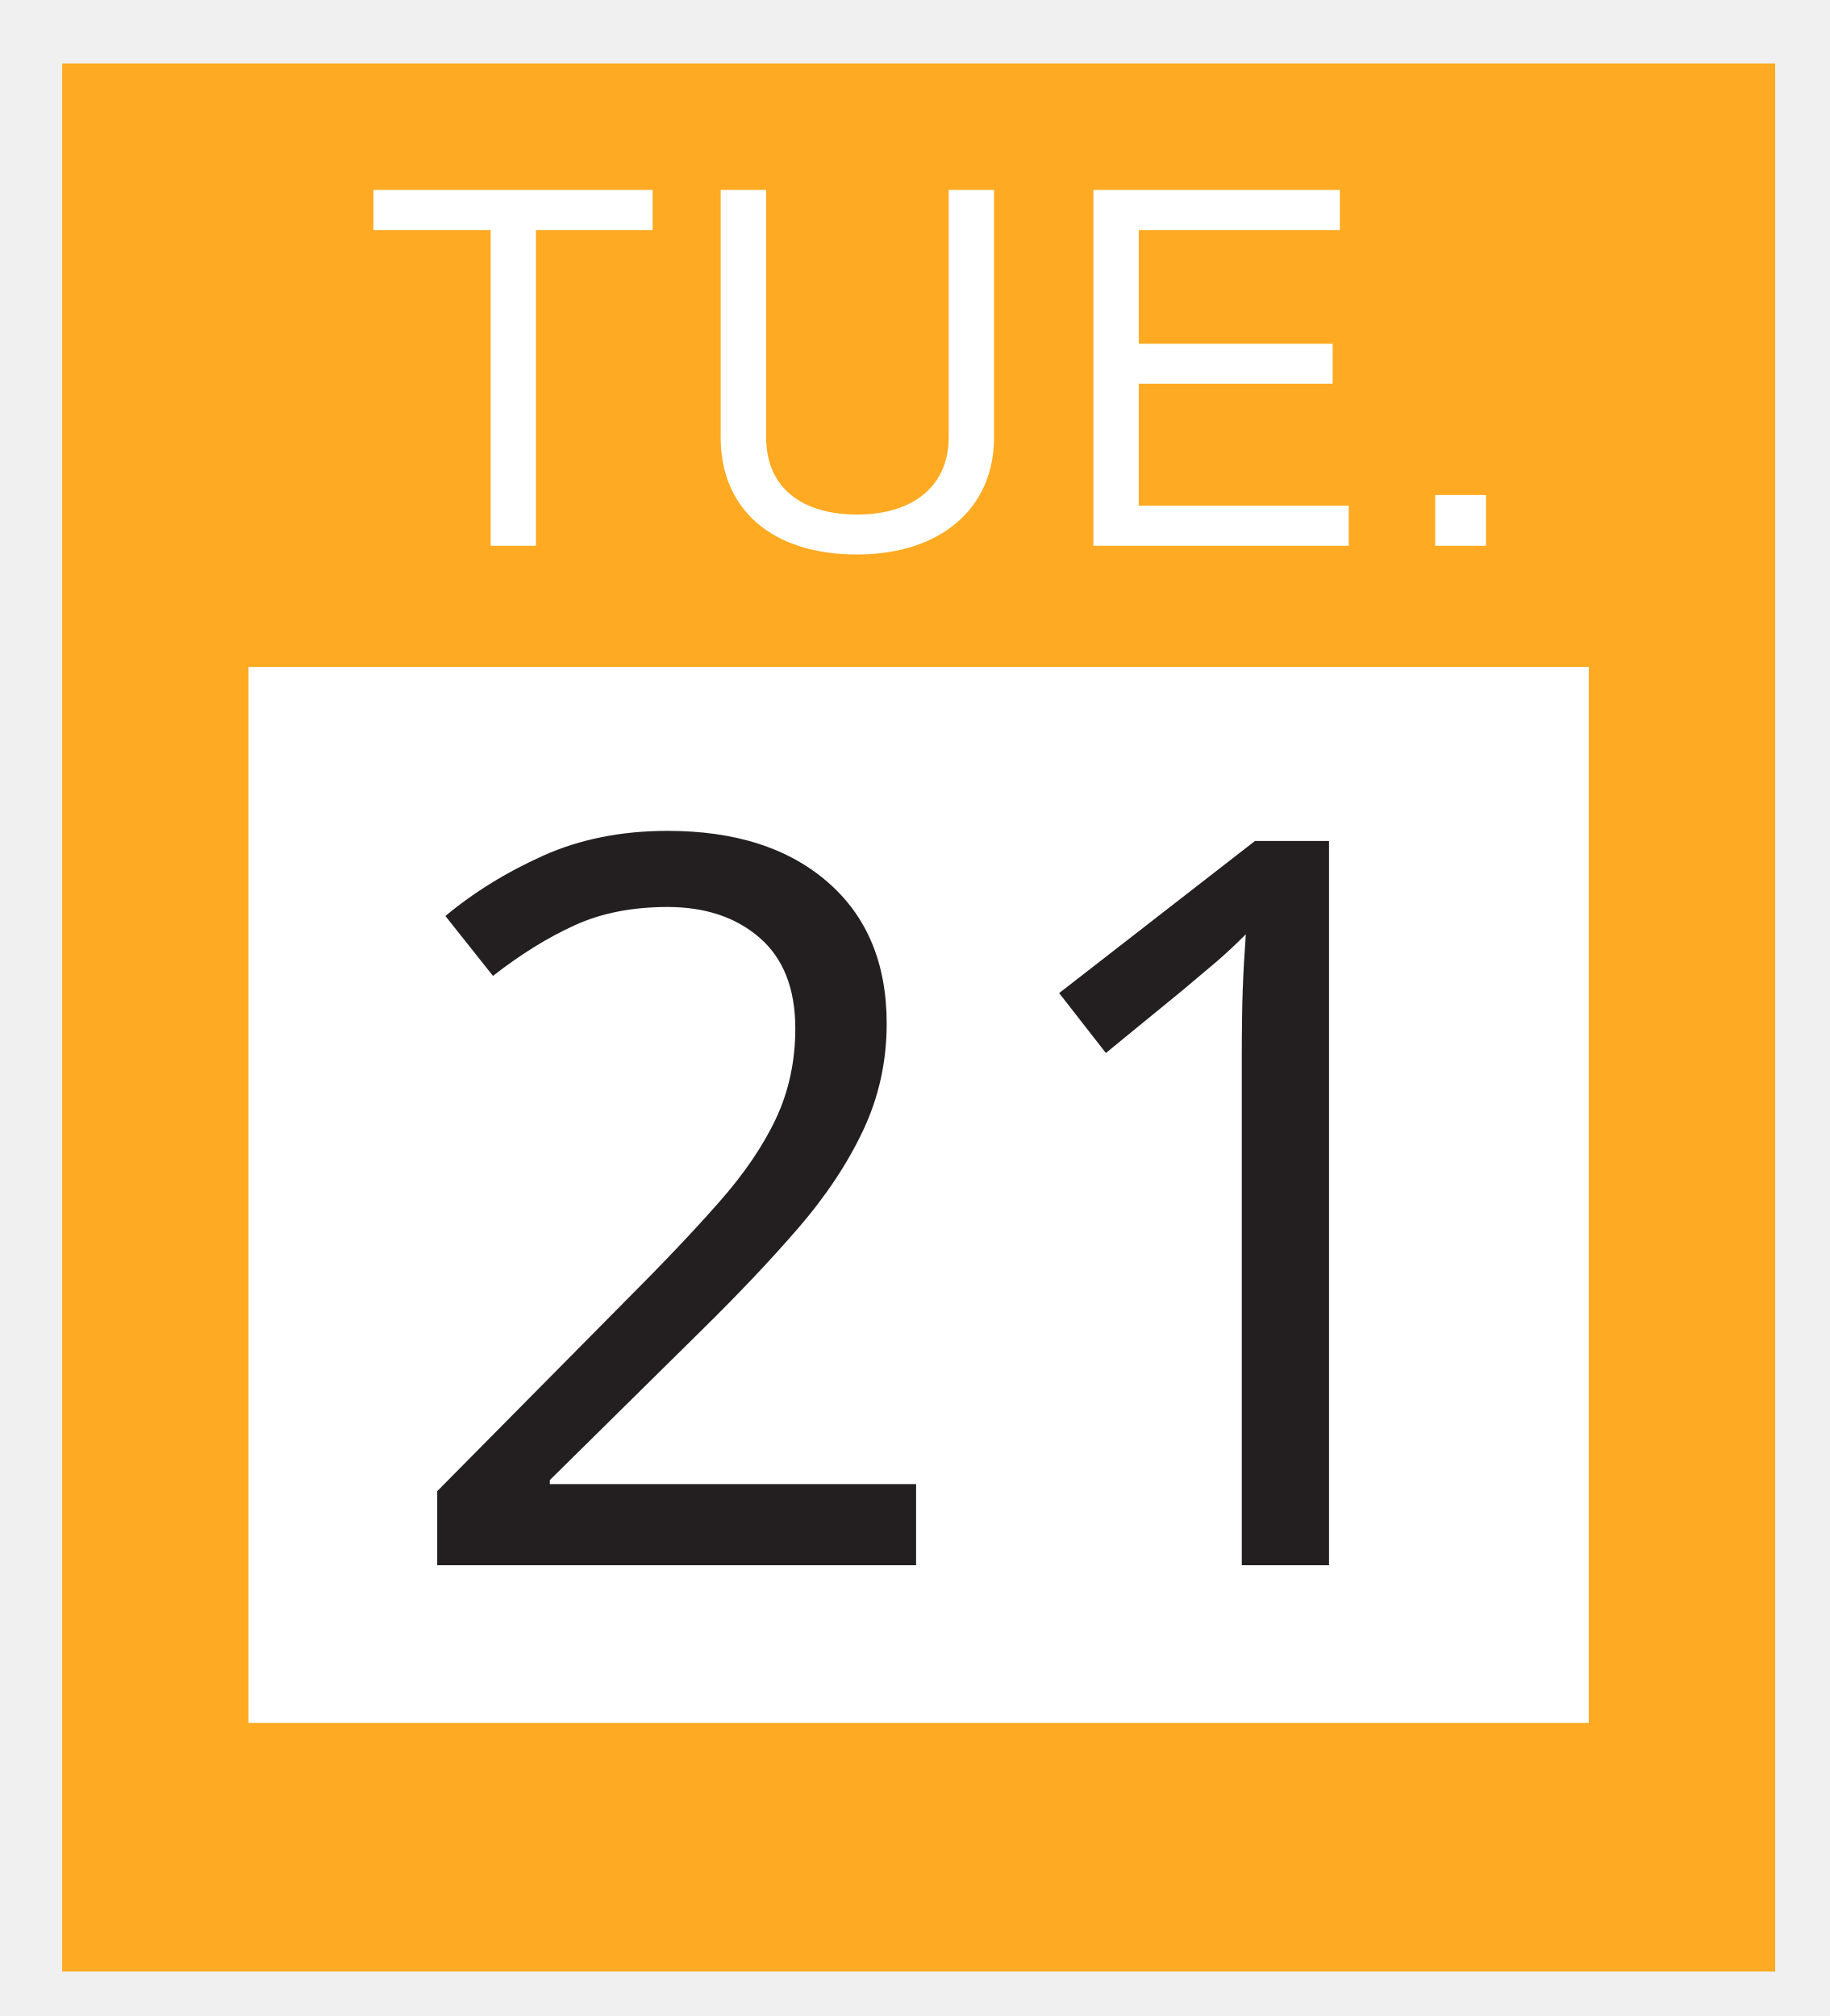
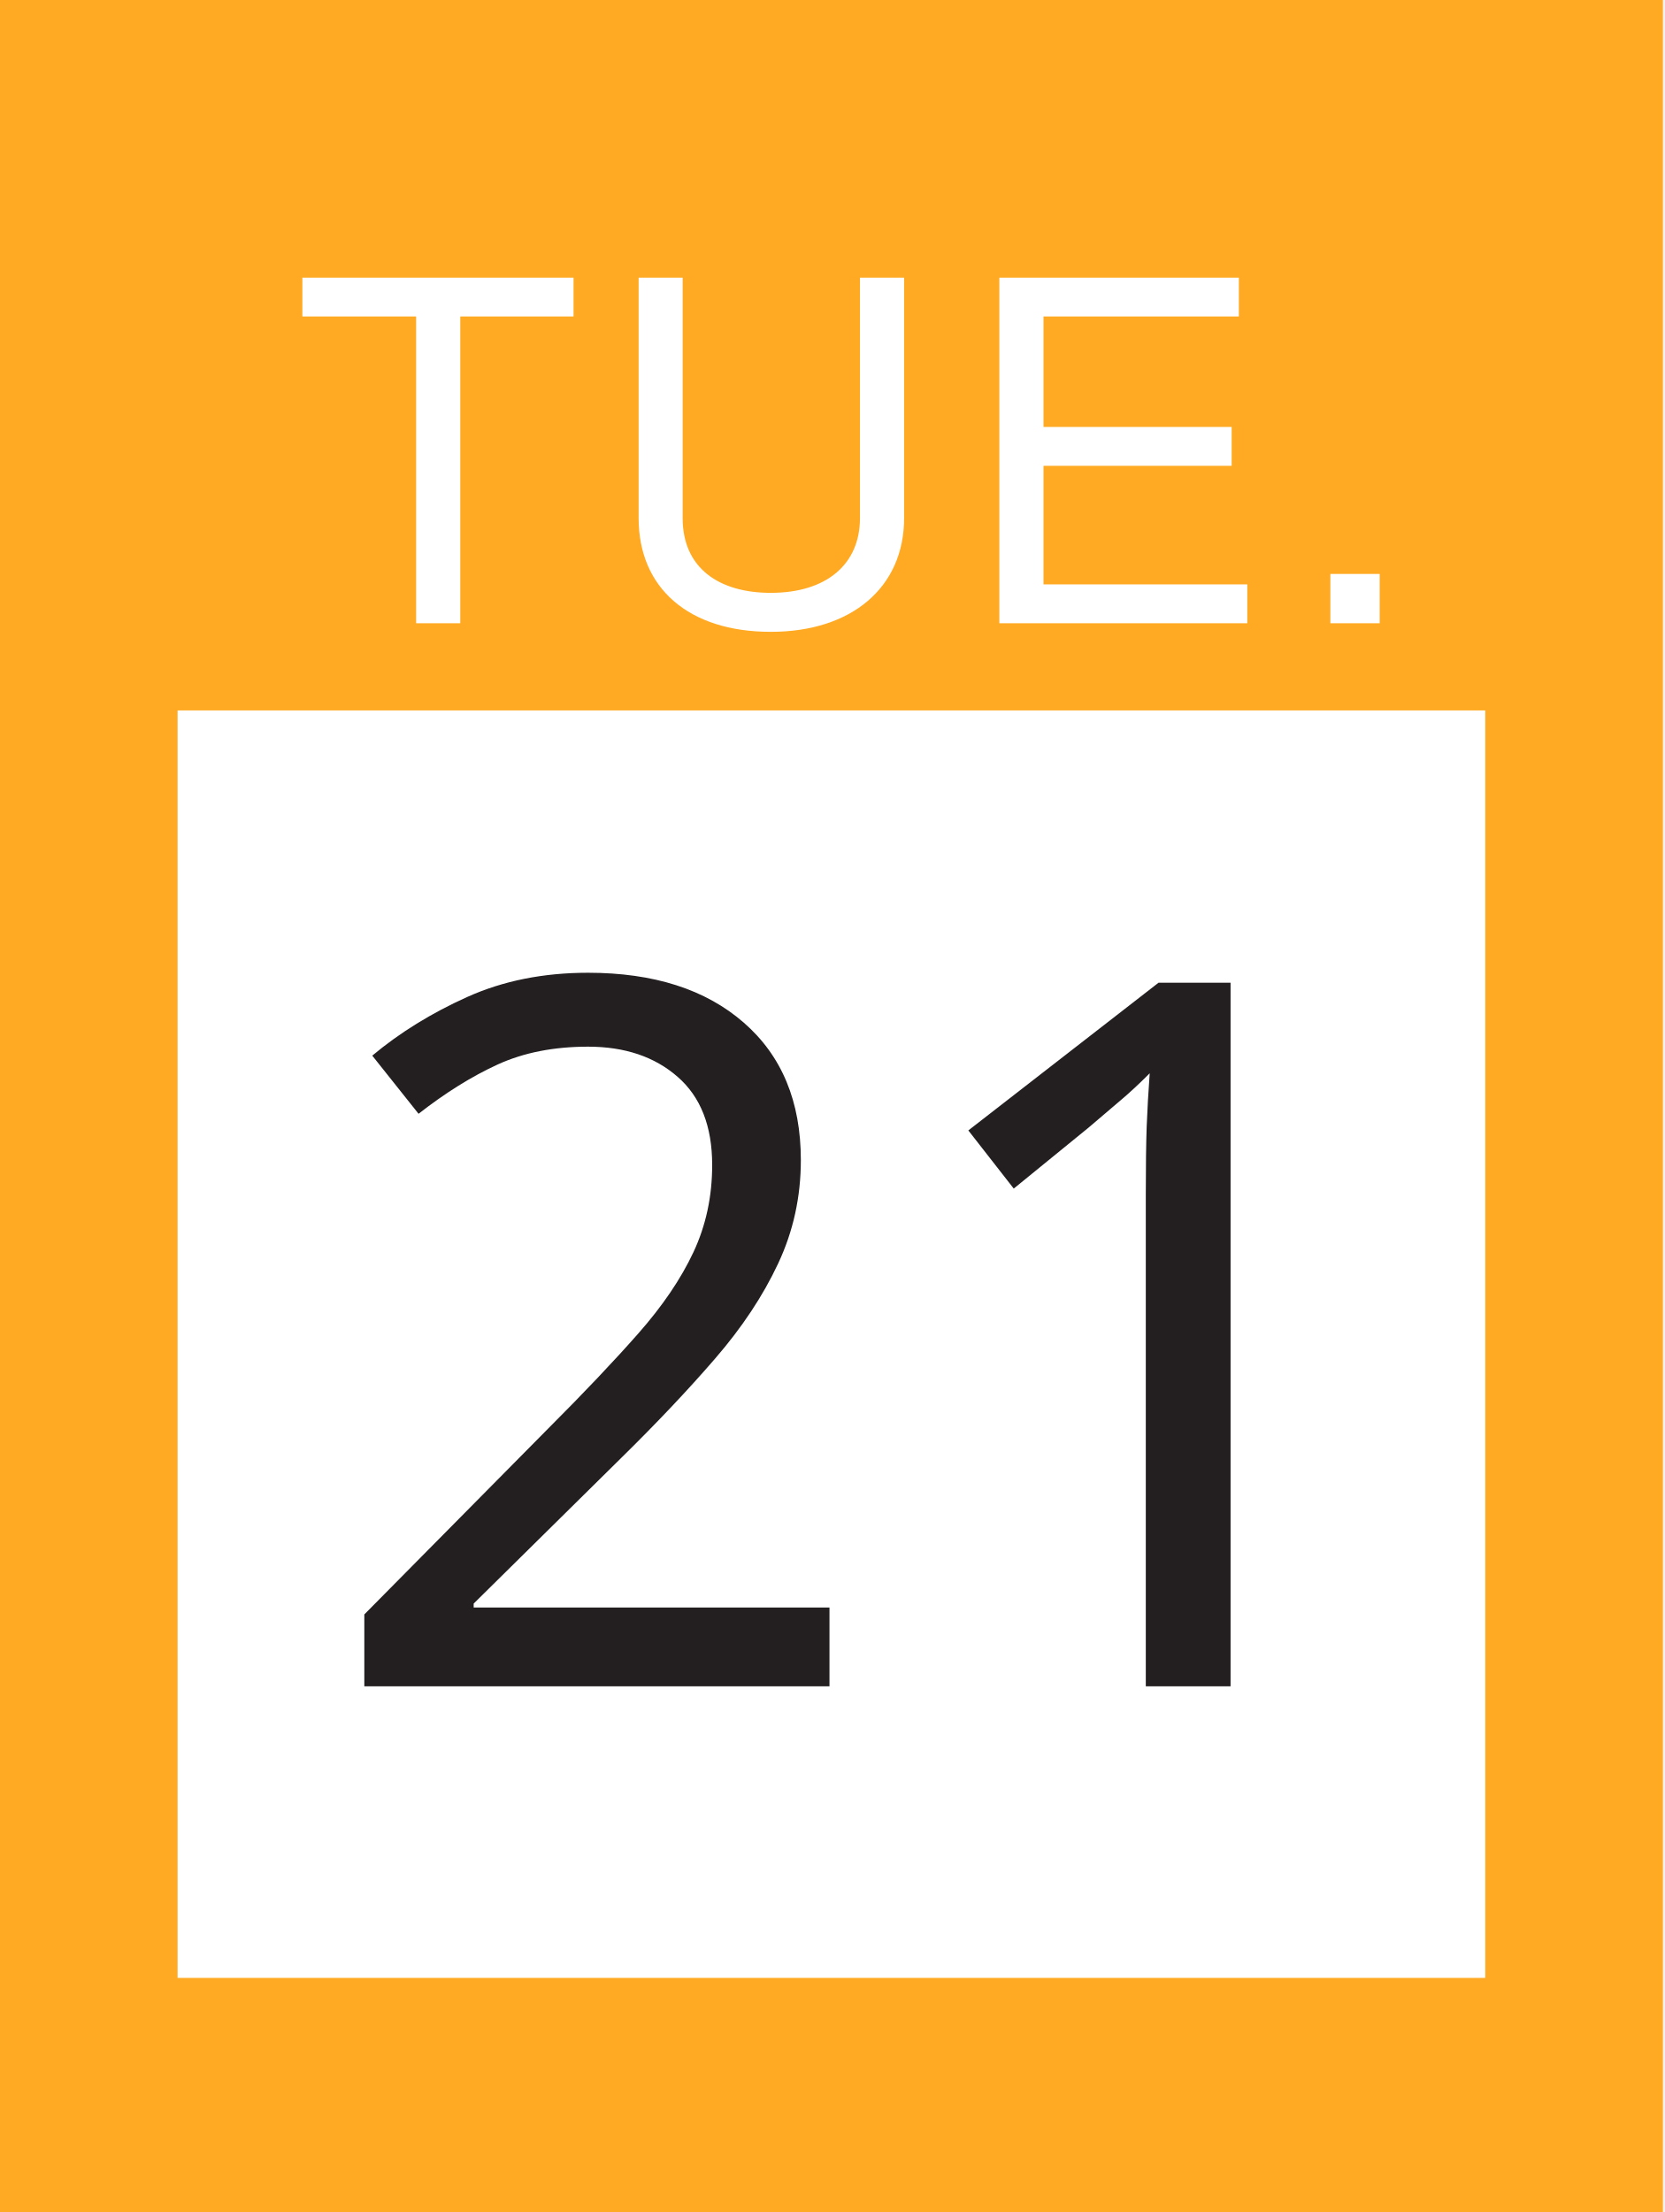
- <svg xmlns="http://www.w3.org/2000/svg" version="1.1" id="Layer_1" x="0px" y="0px" width="206.171px" height="227.169px" viewBox="0 0 206.171 227.169" enable-background="new 0 0 206.171 227.169" xml:space="preserve">
-   <text transform="matrix(1 0 0 1 14.9923 67.0949)" fill="#FFFFFF" font-family="'MyriadPro-Semibold'" font-size="50">FILE</text>
-   <line fill="none" stroke="#FFFFFF" stroke-width="10" stroke-miterlimit="10" x1="17.509" y1="110.664" x2="178.19" y2="110.664" />
-   <line fill="none" stroke="#FFFFFF" stroke-width="10" stroke-miterlimit="10" x1="17.509" y1="140.664" x2="178.19" y2="140.664" />
-   <line fill="none" stroke="#FFFFFF" stroke-width="10" stroke-miterlimit="10" x1="17.509" y1="170.664" x2="178.19" y2="170.664" />
-   <line fill="none" stroke="#FFFFFF" stroke-width="10" stroke-miterlimit="10" x1="17.509" y1="200.664" x2="178.19" y2="200.664" />
+ <svg xmlns="http://www.w3.org/2000/svg" version="1.1" id="Layer_1" x="0px" y="0px" width="206.171px" height="273.999px" viewBox="0 0 206.171 273.999" enable-background="new 0 0 206.171 273.999" xml:space="preserve">
  <g>
-     <rect x="7" y="7.149" fill="#FFAA22" width="193" height="215" />
-     <text transform="matrix(1 0 0 1 40.9196 61.4977)" fill="#FFFFFF" font-family="'HelveticaNeue'" font-size="55" letter-spacing="2">TUE.</text>
-     <rect x="28" y="75.149" fill="#FFFFFF" width="151" height="119" />
-     <text transform="matrix(1 0 0 1 43.775 176.3737)" fill="#231F20" font-family="'HelveticaNeue-Medium'" font-size="114.303">21</text>
+     <rect x="0" y="0" fill="#FFAA22" width="206" height="276" />
+     <text transform="matrix(1 0 0 1 36.2242 77.2018)" fill="#FFFFFF" font-family="'HelveticaNeue'" font-size="58.738" letter-spacing="2">TUE.</text>
+     <rect x="22" y="88" fill="#FFFFFF" width="162" height="157" />
+     <text transform="matrix(1 0 0 1 39.2741 208.8849)" fill="#231F20" font-family="'HelveticaNeue-Medium'" font-size="122.073">21</text>
  </g>
</svg>
